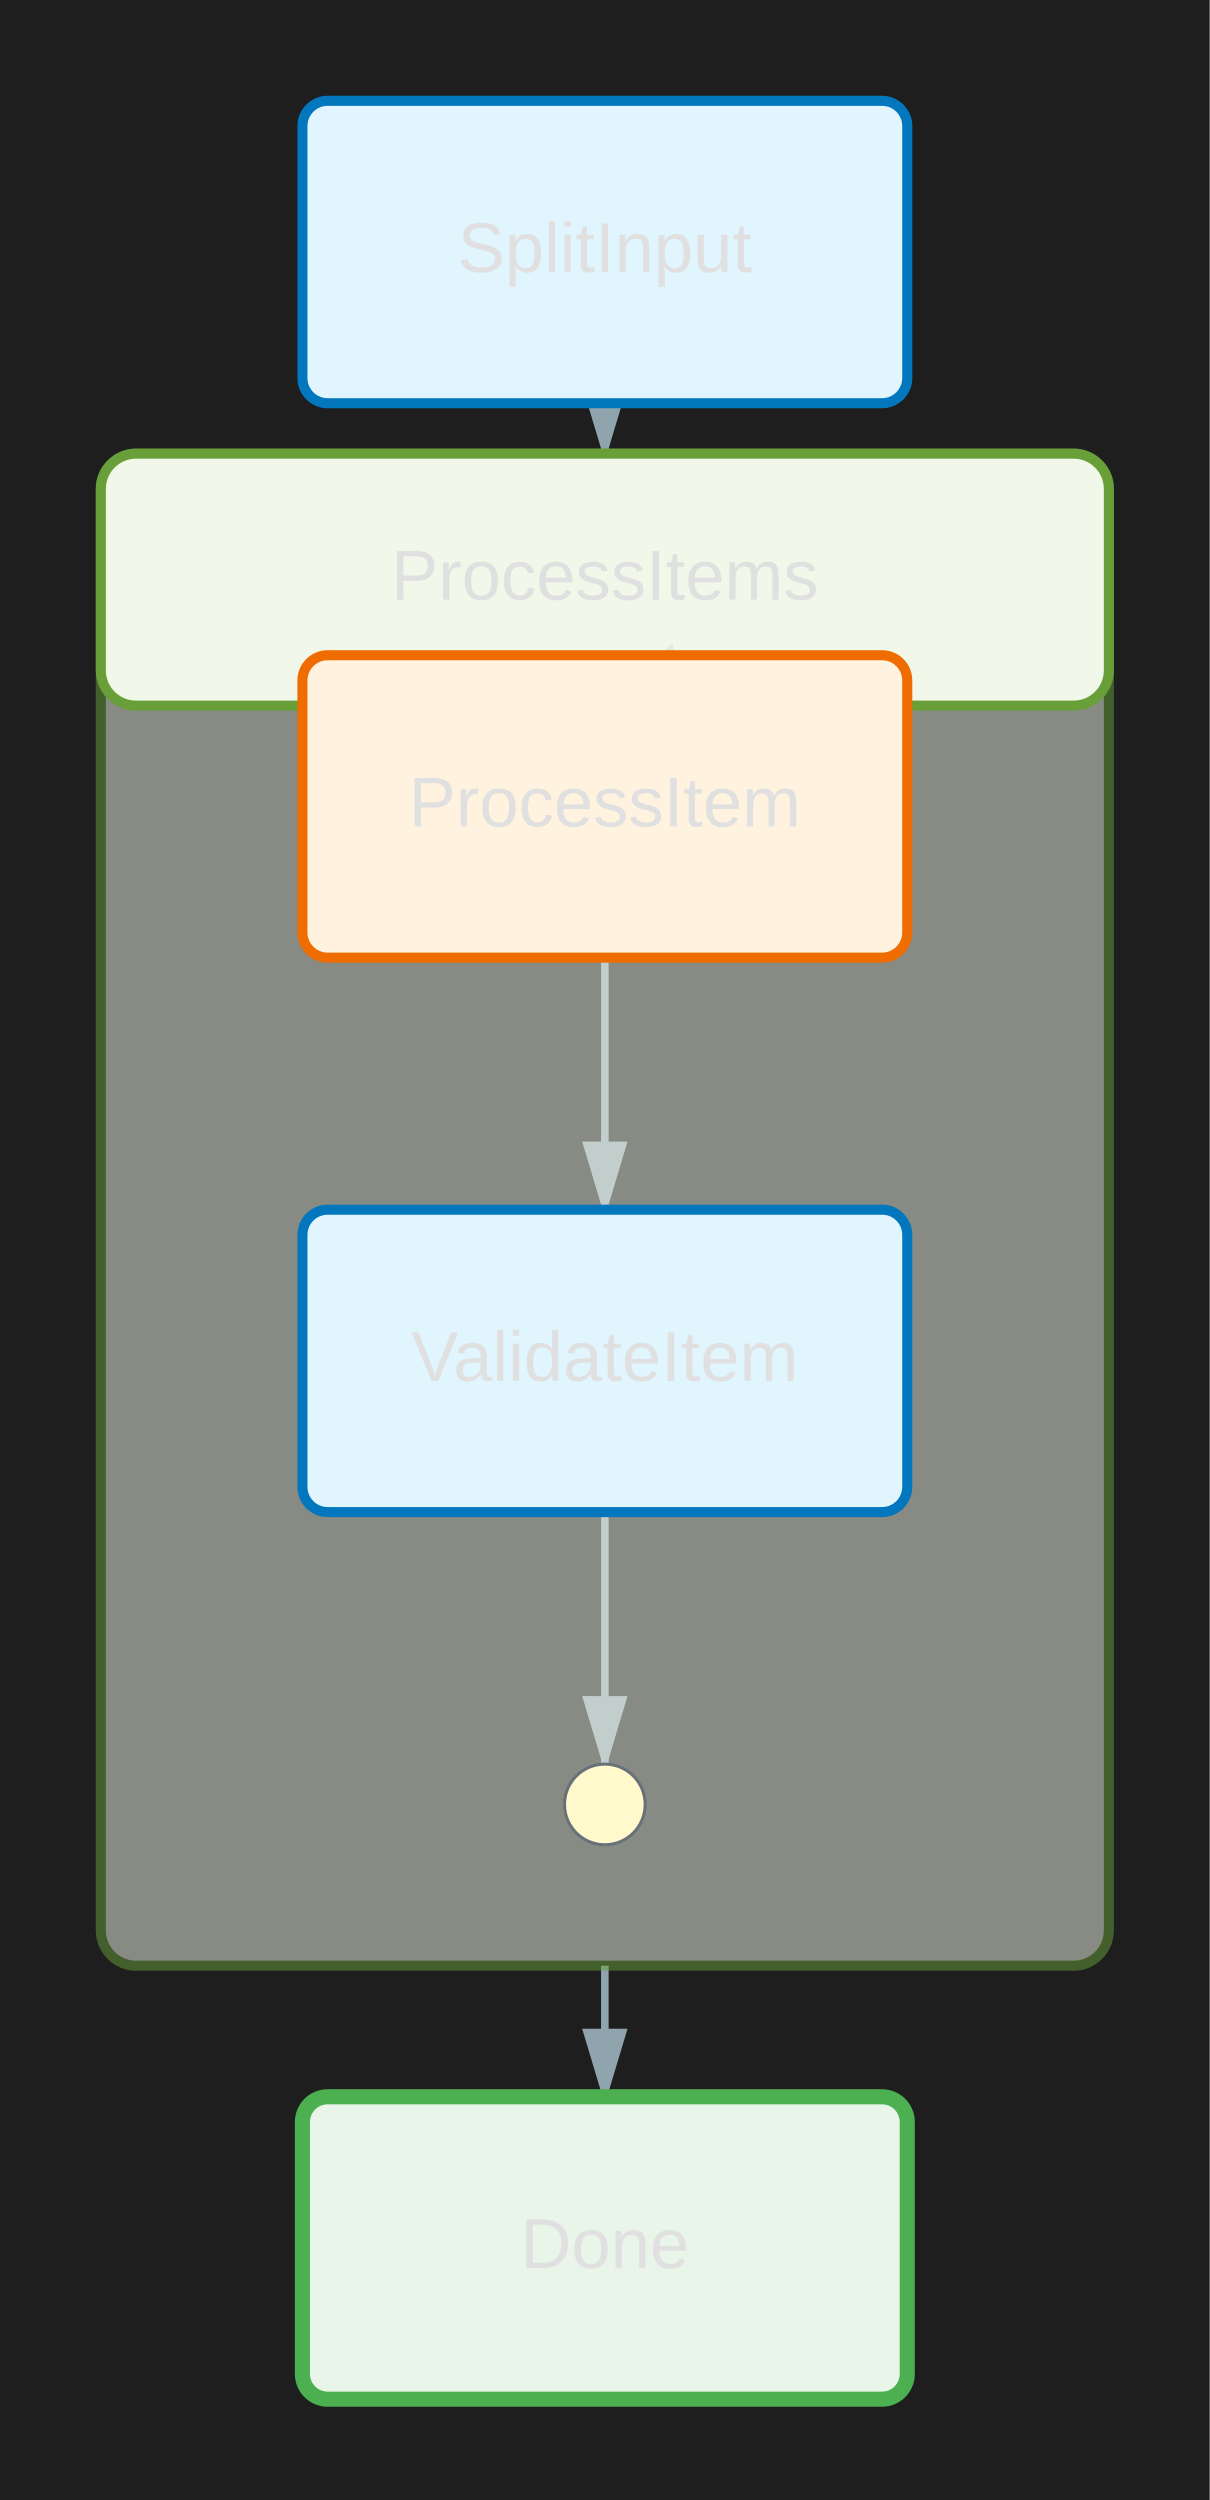
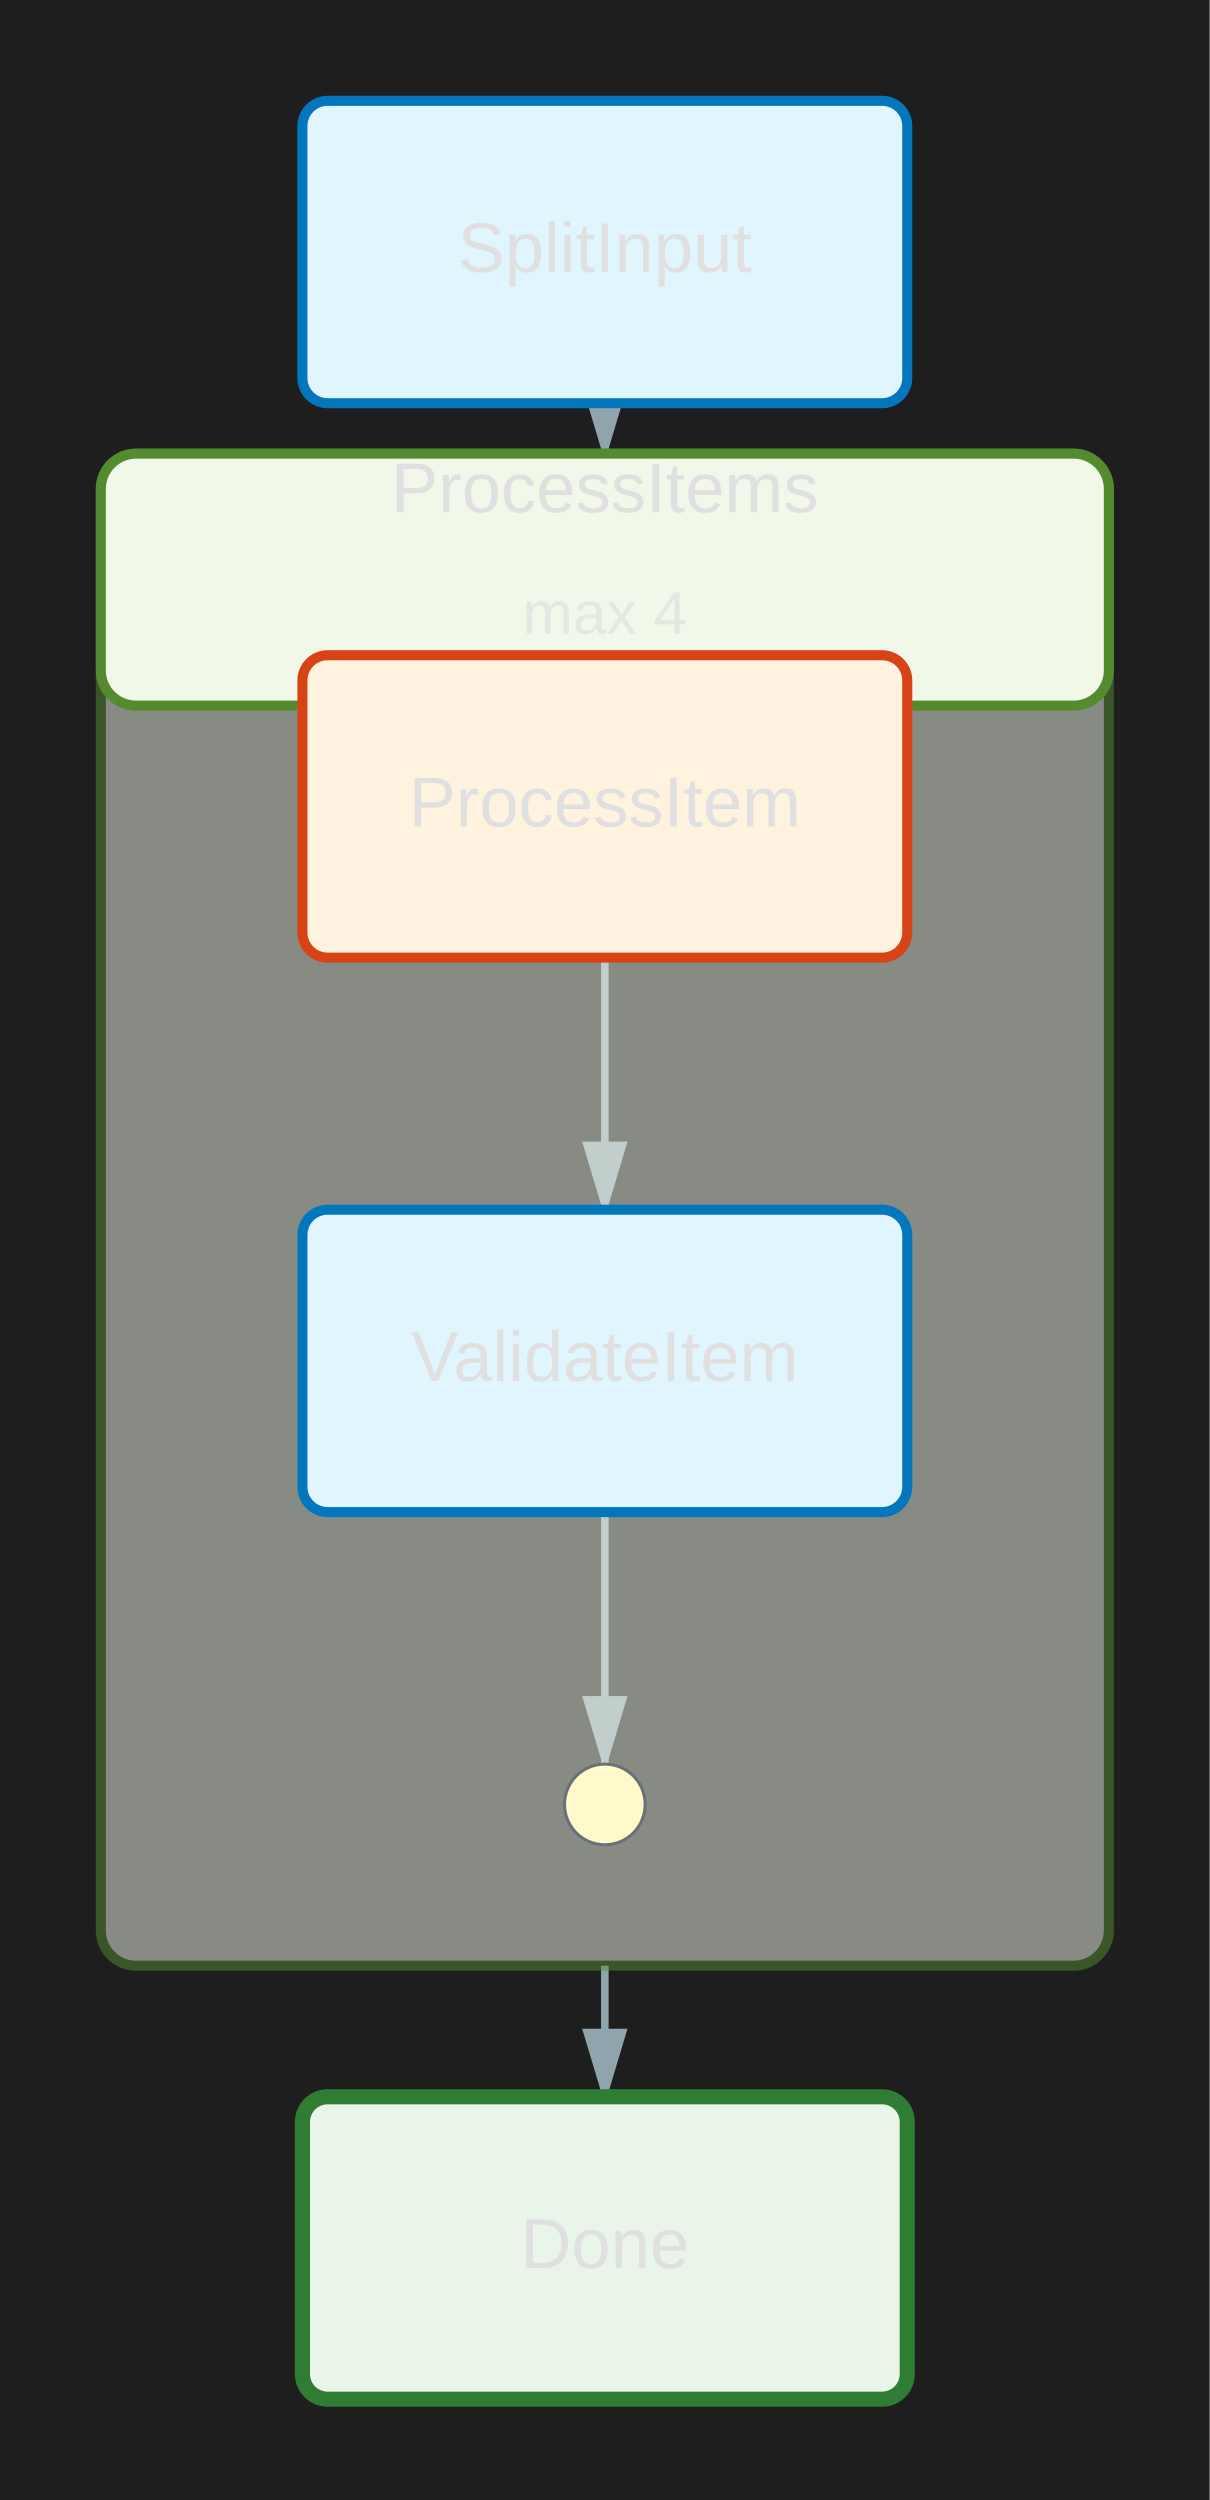
<svg xmlns="http://www.w3.org/2000/svg" width="240" height="496" viewBox="-40 0 240 496">
  <rect x="-40" y="0" width="240" height="496" fill="#1e1e1e" />
  <defs>
    <marker id="arrowhead-normal" markerWidth="10" markerHeight="10" refX="9" refY="3" orient="auto">
      <polygon points="0 0, 10 3, 0 6" fill="#90a4ae" />
    </marker>
    <marker id="arrowhead-error" markerWidth="10" markerHeight="10" refX="9" refY="3" orient="auto">
      <polygon points="0 0, 10 3, 0 6" fill="#ef5350" />
    </marker>
    <marker id="arrowhead-choice" markerWidth="10" markerHeight="10" refX="9" refY="3" orient="auto">
      <polygon points="0 0, 10 3, 0 6" fill="#ce93d8" />
    </marker>
    <marker id="arrowhead-default" markerWidth="10" markerHeight="10" refX="9" refY="3" orient="auto">
      <polygon points="0 0, 10 3, 0 6" fill="#ba68c8" />
    </marker>
    <marker id="arrowhead-retry" markerWidth="10" markerHeight="10" refX="9" refY="3" orient="auto">
      <polygon points="0 0, 10 3, 0 6" fill="#ffca28" />
    </marker>
  </defs>
  <g class="edges">
    <path d="M80,80L80,90" data-edge-id="SplitInput-&gt;ProcessItems#normal#0" fill="none" stroke="#90a4ae" stroke-width="1.5" marker-end="url(#arrowhead-normal)" />
    <path d="M80,140L80,130" data-edge-id="ProcessItems-&gt;ProcessItem#normal#0" fill="none" stroke="#90a4ae" stroke-width="1.5" marker-end="url(#arrowhead-normal)" />
    <path d="M80,190L80,194.167C80,198.333,80,206.667,80,215C80,223.333,80,231.667,80,235.833L80,240" data-edge-id="ProcessItem-&gt;ValidateItem#normal#0" fill="none" stroke="#90a4ae" stroke-width="1.5" marker-end="url(#arrowhead-normal)" />
    <path d="M80,300L80,304.167C80,308.333,80,316.667,80,325C80,333.333,80,341.667,80,345.833L80,350" data-edge-id="ValidateItem-&gt;ProcessItems__iterator__end#normal#0" fill="none" stroke="#90a4ae" stroke-width="1.5" marker-end="url(#arrowhead-normal)" />
    <path d="M80,390L80,416" data-edge-id="ProcessItems-&gt;Done#normal#0" fill="none" stroke="#90a4ae" stroke-width="1.5" marker-end="url(#arrowhead-normal)" />
  </g>
  <g class="containers">
    <g class="container container-Map" data-state-id="ProcessItems" data-state-type="Map" transform="translate(80, 240)">
-       <rect x="-100" y="-150" width="200" height="300" rx="7" fill="#f1f8e9" stroke="#689f38" stroke-width="2" opacity="0.5" />
-       <rect x="-100" y="-150" width="200" height="50" rx="7" fill="#f1f8e9" stroke="#689f38" stroke-width="2" />
-       <text x="0" y="-125" text-anchor="middle" dominant-baseline="middle" fill="#e0e0e0" font-size="14" font-family="Arial, sans-serif">ProcessItems</text>
-       <text x="0" y="-107" text-anchor="middle" dominant-baseline="middle" fill="#e0e0e0" font-size="12" opacity="0.7">max 4</text>
+       <rect x="-100" y="-150" width="200" height="300" rx="7" fill="#f1f8e9" stroke="#558b2f" stroke-width="2" opacity="0.5" />
+       <rect x="-100" y="-150" width="200" height="50" rx="7" fill="#f1f8e9" stroke="#558b2f" stroke-width="2" />
+       <text x="0" y="-142.35" text-anchor="middle" dominant-baseline="middle" fill="#e0e0e0" font-size="14" font-family="Arial, sans-serif">ProcessItems</text>
+       <text x="0" y="-117.65" text-anchor="middle" dominant-baseline="middle" fill="#e0e0e0" font-size="12" font-family="Arial, sans-serif" opacity="0.7">max 4</text>
    </g>
  </g>
  <g class="nodes">
    <g class="node node-Pass" data-state-id="SplitInput" data-state-type="Pass" transform="translate(80, 50)">
      <rect x="-60" y="-30" width="120" height="60" rx="5" fill="#e1f5fe" stroke="#0277bd" stroke-width="2" />
      <text x="0" y="0" text-anchor="middle" dominant-baseline="middle" fill="#e0e0e0" font-size="14" font-family="Arial, sans-serif">SplitInput</text>
    </g>
    <g class="node node-Task" data-state-id="ProcessItem" data-state-type="Task" transform="translate(80, 160)">
-       <rect x="-60" y="-30" width="120" height="60" rx="5" fill="#fff3e0" stroke="#ef6c00" stroke-width="2" />
+       <rect x="-60" y="-30" width="120" height="60" rx="5" fill="#fff3e0" stroke="#d84315" stroke-width="2" />
      <text x="0" y="0" text-anchor="middle" dominant-baseline="middle" fill="#e0e0e0" font-size="14" font-family="Arial, sans-serif">ProcessItem</text>
    </g>
    <g class="node node-Pass" data-state-id="ValidateItem" data-state-type="Pass" transform="translate(80, 270)">
      <rect x="-60" y="-30" width="120" height="60" rx="5" fill="#e1f5fe" stroke="#0277bd" stroke-width="2" />
      <text x="0" y="0" text-anchor="middle" dominant-baseline="middle" fill="#e0e0e0" font-size="14" font-family="Arial, sans-serif">ValidateItem</text>
    </g>
    <g class="node node-IteratorEnd" data-state-id="ProcessItems__iterator__end" data-state-type="IteratorEnd" transform="translate(80, 358)">
      <circle r="8" fill="#fff9cc" stroke="#687078" stroke-width="0.6" />
      <text x="0" y="0" text-anchor="middle" dominant-baseline="middle" fill="#e0e0e0" font-size="14" font-family="Arial, sans-serif" />
    </g>
    <g class="node node-Succeed" data-state-id="Done" data-state-type="Succeed" transform="translate(80, 446)">
-       <rect x="-60" y="-30" width="120" height="60" rx="5" fill="#e8f5e8" stroke="#4caf50" stroke-width="3" />
+       <rect x="-60" y="-30" width="120" height="60" rx="5" fill="#e8f5e8" stroke="#2e7d32" stroke-width="3" />
      <text x="0" y="0" text-anchor="middle" dominant-baseline="middle" fill="#e0e0e0" font-size="14" font-family="Arial, sans-serif">Done</text>
    </g>
  </g>
</svg>
